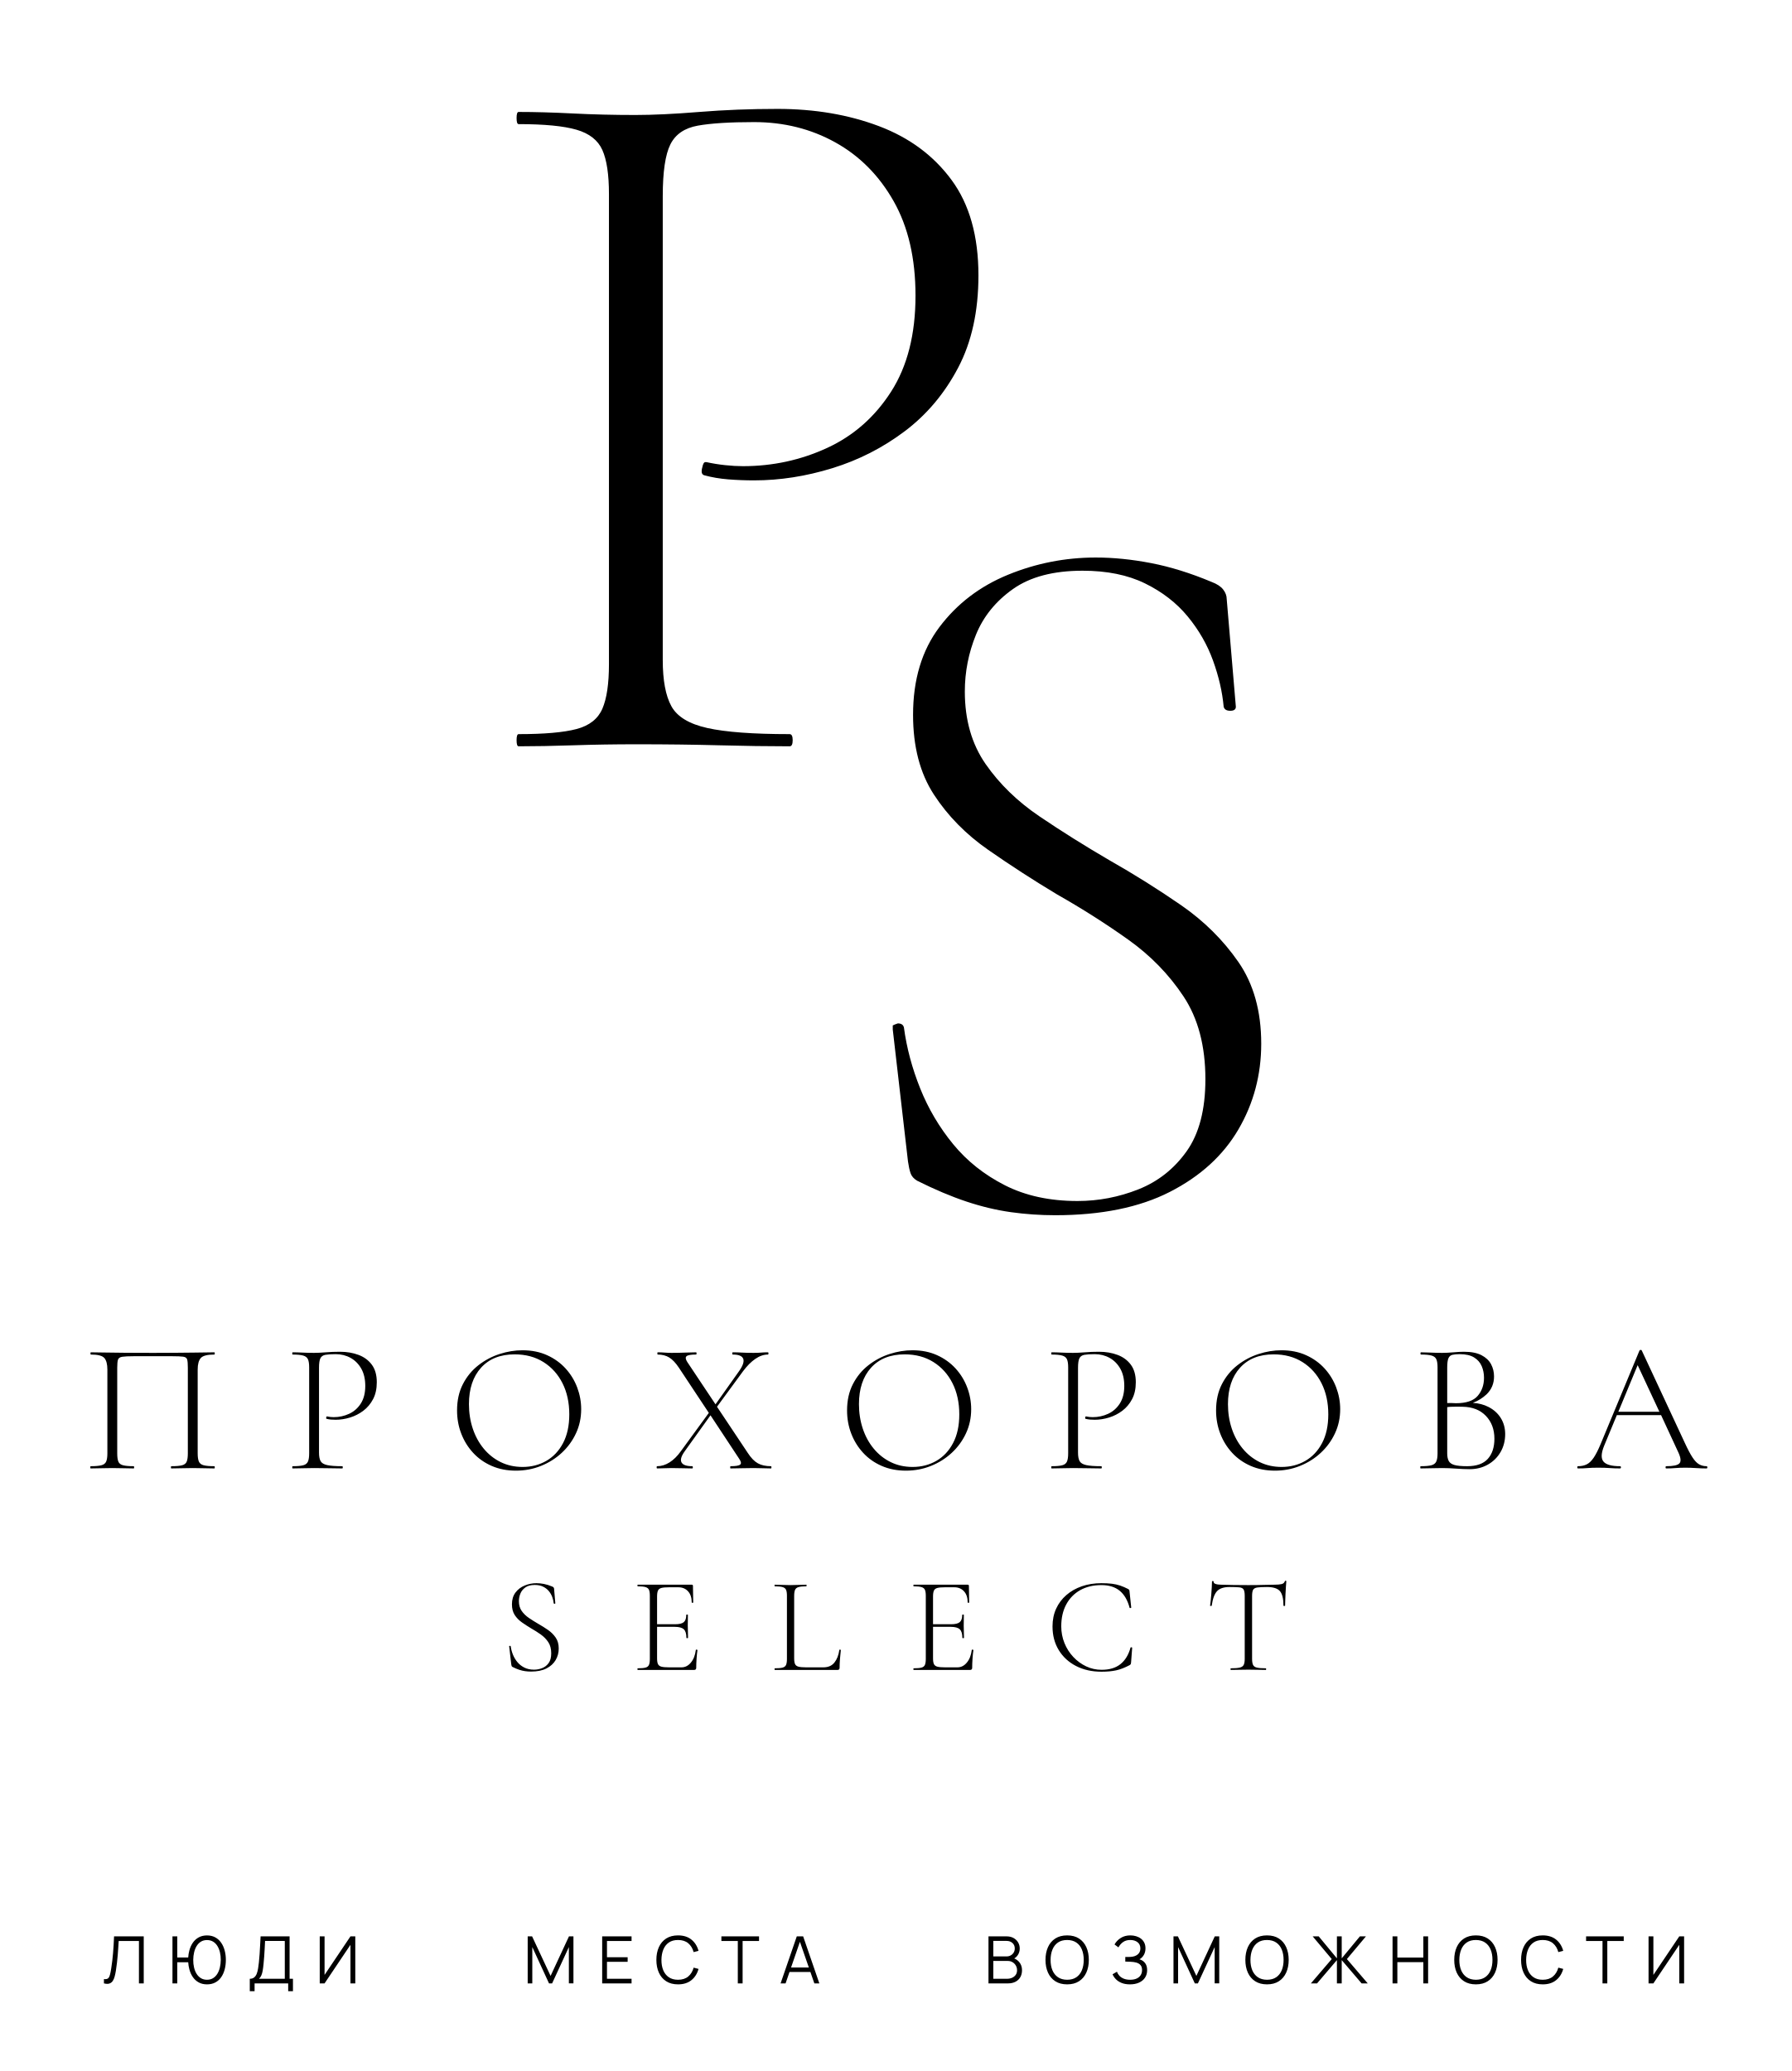
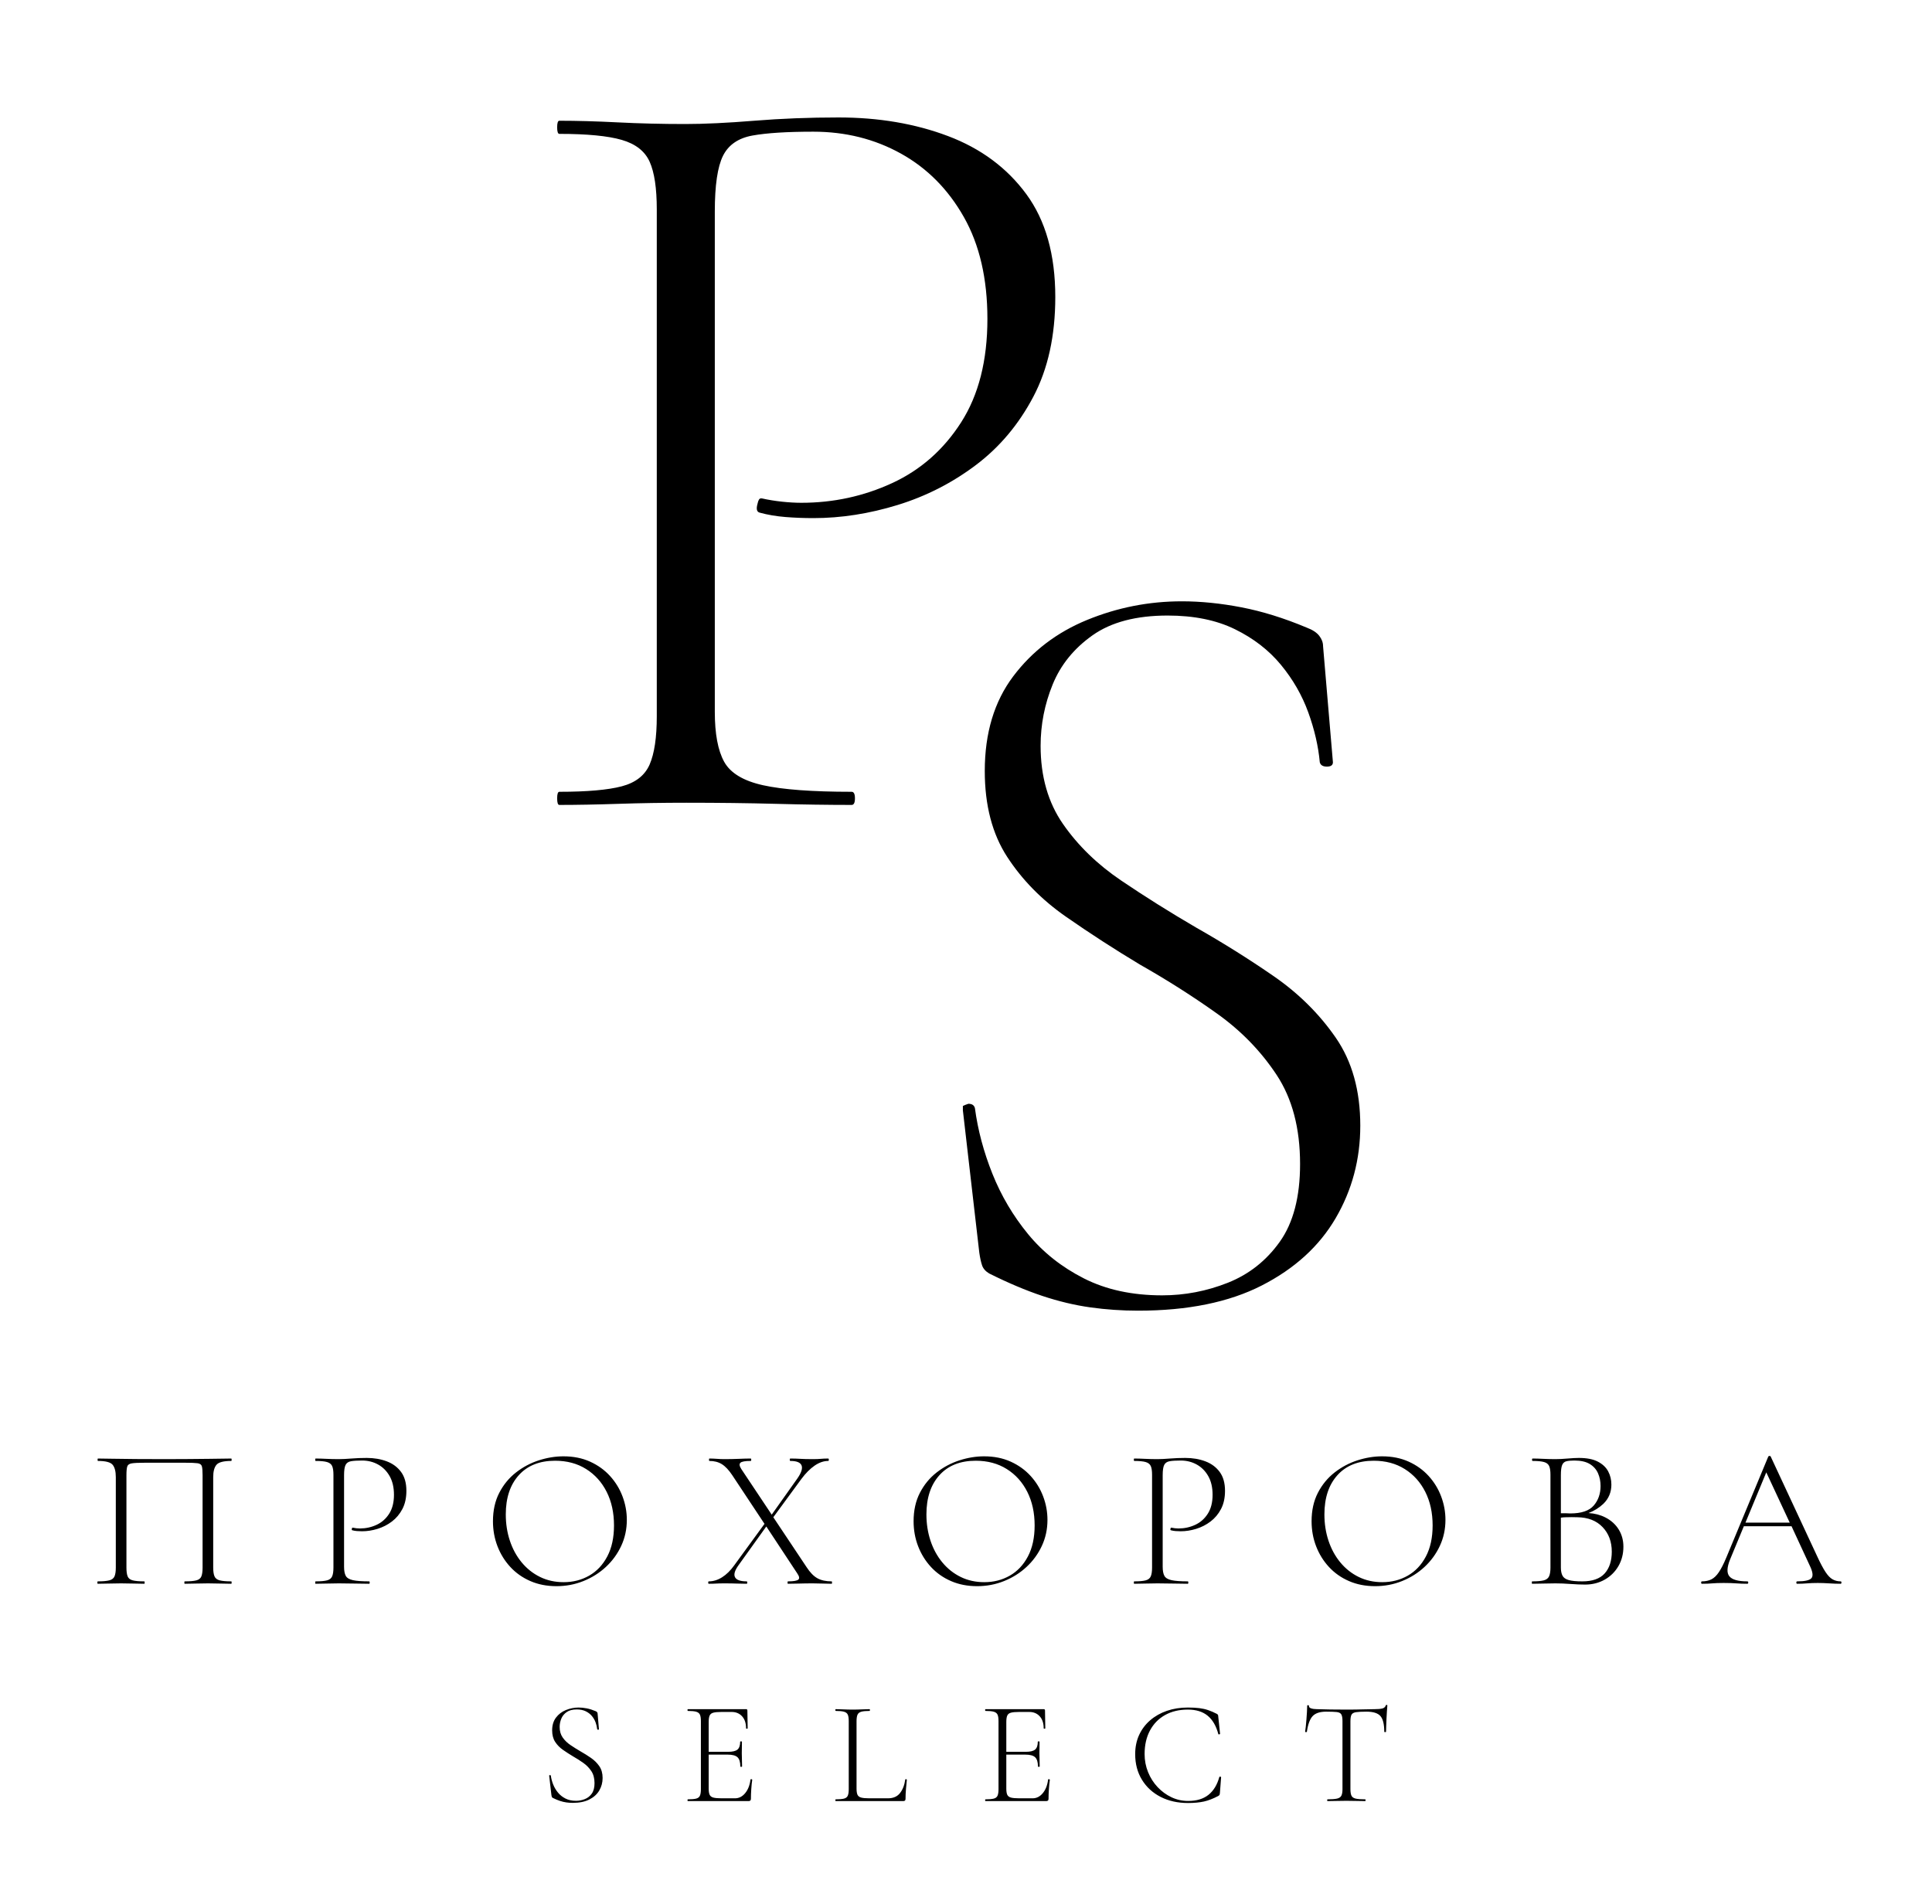
- <svg xmlns="http://www.w3.org/2000/svg" viewBox="0 0 480 555">
+ <svg xmlns="http://www.w3.org/2000/svg" viewBox="0 0 480 473">
  <g class="lg-br" transform="translate(127.0,200.0)">
    <path d="M50.592 -23.12Q50.592 -14.96 52.904 -10.744Q55.216 -6.528 62.56 -4.896Q69.904 -3.264 84.592 -3.264Q85.408 -3.264 85.408 -1.632Q85.408 0.0 84.592 0.0Q75.888 0.0 65.688 -0.272Q55.488 -0.544 43.52 -0.544Q34.816 -0.544 26.656 -0.272Q18.496 0.0 11.968 0.0Q11.424 0.0 11.424 -1.632Q11.424 -3.264 11.968 -3.264Q22.304 -3.264 27.472 -4.624Q32.64 -5.984 34.408 -10.064Q36.176 -14.144 36.176 -22.032V-147.968Q36.176 -155.856 34.408 -159.8Q32.64 -163.744 27.472 -165.24Q22.304 -166.736 11.968 -166.736Q11.424 -166.736 11.424 -168.368Q11.424 -170.0 11.968 -170.0Q18.496 -170.0 26.52 -169.592Q34.544 -169.184 43.248 -169.184Q50.32 -169.184 60.384 -170.0Q70.448 -170.816 81.328 -170.816Q96.288 -170.816 108.528 -166.192Q120.768 -161.568 127.976 -151.776Q135.184 -141.984 135.184 -126.208Q135.184 -111.792 129.744 -101.456Q124.304 -91.12 115.464 -84.456Q106.624 -77.792 96.016 -74.528Q85.408 -71.264 75.072 -71.264Q71.536 -71.264 68.136 -71.536Q64.736 -71.808 61.744 -72.624Q60.656 -72.896 61.2 -74.8Q61.472 -76.16 62.016 -76.16Q62.016 -76.16 62.288 -76.16Q64.736 -75.616 67.32 -75.344Q69.904 -75.072 72.08 -75.072Q84.048 -75.072 94.656 -79.968Q105.264 -84.864 111.792 -95.064Q118.32 -105.264 118.32 -120.768Q118.32 -135.728 112.472 -146.064Q106.624 -156.4 96.832 -161.84Q87.04 -167.28 75.072 -167.28Q65.28 -167.28 59.976 -166.328Q54.672 -165.376 52.632 -161.296Q50.592 -157.216 50.592 -147.424Z" />
  </g>
  <g class="lg-br" transform="translate(221.0,322.4)">
    <path d="M37.536 -137.088Q37.536 -125.664 43.112 -117.64Q48.688 -109.616 57.528 -103.632Q66.368 -97.648 76.16 -91.936Q86.224 -86.224 95.472 -79.832Q104.72 -73.44 110.84 -64.6Q116.96 -55.76 116.96 -42.704Q116.96 -30.192 110.84 -19.72Q104.72 -9.248 92.48 -2.992Q80.24 3.264 61.744 3.264Q55.76 3.264 49.912 2.448Q44.064 1.632 37.944 -0.408Q31.824 -2.448 24.752 -5.984Q23.392 -6.8 22.984 -8.024Q22.576 -9.248 22.304 -11.152L18.224 -46.512Q18.224 -47.056 18.224 -47.6Q18.768 -47.872 19.584 -48.144Q20.944 -48.144 21.216 -47.056Q22.304 -38.896 25.568 -30.736Q28.832 -22.576 34.408 -15.776Q39.984 -8.976 48.28 -4.76Q56.576 -0.544 67.728 -0.544Q76.16 -0.544 84.048 -3.672Q91.936 -6.8 96.968 -13.872Q102 -20.944 102 -33.184Q102 -46.512 96.152 -55.352Q90.304 -64.192 81.328 -70.584Q72.352 -76.976 62.288 -82.688Q52.768 -88.4 43.792 -94.656Q34.816 -100.912 29.24 -109.48Q23.664 -118.048 23.664 -130.832Q23.664 -144.976 30.736 -154.36Q37.808 -163.744 49.096 -168.368Q60.384 -172.992 72.624 -172.992Q79.696 -172.992 87.448 -171.496Q95.2 -170.0 103.632 -166.464Q105.808 -165.648 106.76 -164.424Q107.712 -163.2 107.712 -161.84L110.16 -133.008Q110.16 -131.92 108.664 -131.92Q107.168 -131.92 106.896 -133.008Q106.352 -138.992 104.04 -145.384Q101.728 -151.776 97.24 -157.216Q92.752 -162.656 85.816 -166.056Q78.88 -169.456 69.088 -169.456Q57.392 -169.456 50.456 -164.56Q43.52 -159.664 40.528 -152.32Q37.536 -144.976 37.536 -137.088Z" />
  </g>
  <line class="lg-brs" x1="171.1" y1="334.4" x2="323.9" y2="14.0" />
  <g class="lg-ink">
    <g transform="translate(22.50,393.52)">
      <path d="M34.951 -0.597Q35.051 -0.597 35.051 -0.299Q35.051 0.0 34.951 0.0Q33.756 0.0 32.263 -0.05Q30.769 -0.1 29.176 -0.1Q27.483 -0.1 26.039 -0.05Q24.595 0.0 23.4 0.0Q23.301 0.0 23.301 -0.299Q23.301 -0.597 23.4 -0.597Q25.342 -0.597 26.288 -0.846Q27.234 -1.095 27.533 -1.842Q27.832 -2.589 27.832 -4.033V-26.985Q27.832 -28.529 27.657 -29.176Q27.483 -29.823 26.587 -29.948Q25.691 -30.072 23.6 -30.072H13.393Q11.202 -30.072 10.256 -29.923Q9.31 -29.773 9.111 -29.126Q8.912 -28.479 8.912 -26.985V-4.033Q8.912 -2.589 9.211 -1.842Q9.51 -1.095 10.48 -0.846Q11.451 -0.597 13.343 -0.597Q13.443 -0.597 13.443 -0.299Q13.443 0.0 13.343 0.0Q12.148 0.0 10.729 -0.05Q9.31 -0.1 7.568 -0.1Q5.975 -0.1 4.481 -0.05Q2.987 0.0 1.792 0.0Q1.693 0.0 1.693 -0.299Q1.693 -0.597 1.792 -0.597Q3.684 -0.597 4.655 -0.846Q5.626 -1.095 5.95 -1.842Q6.273 -2.589 6.273 -4.033V-26.487Q6.273 -28.628 5.477 -29.574Q4.68 -30.52 1.842 -30.52Q1.743 -30.52 1.743 -30.819Q1.743 -31.118 1.842 -31.118Q2.689 -31.118 5.203 -31.068Q7.717 -31.018 11.252 -30.993Q14.787 -30.968 18.571 -30.968Q21.608 -30.968 24.396 -30.993Q27.184 -31.018 29.45 -31.043Q31.715 -31.068 33.184 -31.093Q34.653 -31.118 34.951 -31.118Q35.051 -31.118 35.051 -30.819Q35.051 -30.52 34.951 -30.52Q32.113 -30.52 31.292 -29.574Q30.47 -28.628 30.47 -26.487V-4.033Q30.47 -2.589 30.794 -1.842Q31.118 -1.095 32.089 -0.846Q33.059 -0.597 34.951 -0.597Z M62.982 -4.232Q62.982 -2.738 63.405 -1.967Q63.829 -1.195 65.173 -0.896Q66.517 -0.597 69.206 -0.597Q69.355 -0.597 69.355 -0.299Q69.355 0.0 69.206 0.0Q67.612 0.0 65.745 -0.05Q63.878 -0.1 61.688 -0.1Q60.094 -0.1 58.601 -0.05Q57.107 0.0 55.912 0.0Q55.813 0.0 55.813 -0.299Q55.813 -0.597 55.912 -0.597Q57.804 -0.597 58.75 -0.846Q59.696 -1.095 60.02 -1.842Q60.343 -2.589 60.343 -4.033V-27.085Q60.343 -28.529 60.02 -29.251Q59.696 -29.973 58.75 -30.246Q57.804 -30.52 55.912 -30.52Q55.813 -30.52 55.813 -30.819Q55.813 -31.118 55.912 -31.118Q57.107 -31.118 58.576 -31.043Q60.045 -30.968 61.638 -30.968Q62.932 -30.968 64.775 -31.118Q66.617 -31.267 68.608 -31.267Q71.347 -31.267 73.587 -30.421Q75.828 -29.574 77.147 -27.782Q78.466 -25.989 78.466 -23.102Q78.466 -20.463 77.471 -18.571Q76.475 -16.679 74.857 -15.459Q73.239 -14.239 71.297 -13.642Q69.355 -13.045 67.463 -13.045Q66.816 -13.045 66.193 -13.094Q65.571 -13.144 65.023 -13.293Q64.824 -13.343 64.924 -13.692Q64.974 -13.941 65.073 -13.941Q65.073 -13.941 65.123 -13.941Q65.571 -13.841 66.044 -13.791Q66.517 -13.742 66.915 -13.742Q69.106 -13.742 71.048 -14.638Q72.99 -15.534 74.185 -17.401Q75.379 -19.268 75.379 -22.106Q75.379 -24.844 74.309 -26.736Q73.239 -28.628 71.446 -29.624Q69.654 -30.62 67.463 -30.62Q65.671 -30.62 64.7 -30.446Q63.729 -30.271 63.356 -29.524Q62.982 -28.778 62.982 -26.985Z M115.758 0.597Q112.173 0.597 109.26 -0.672Q106.348 -1.942 104.282 -4.182Q102.215 -6.423 101.095 -9.335Q99.975 -12.248 99.975 -15.534Q99.975 -19.567 101.543 -22.604Q103.111 -25.641 105.7 -27.657Q108.289 -29.674 111.376 -30.67Q114.463 -31.665 117.5 -31.665Q121.185 -31.665 124.097 -30.346Q127.01 -29.027 129.051 -26.786Q131.092 -24.546 132.163 -21.708Q133.233 -18.87 133.233 -15.882Q133.233 -12.397 131.839 -9.41Q130.445 -6.423 128.031 -4.182Q125.616 -1.942 122.454 -0.672Q119.293 0.597 115.758 0.597ZM117.55 -0.398Q121.035 -0.398 123.873 -2.016Q126.711 -3.635 128.379 -6.796Q130.047 -9.958 130.047 -14.488Q130.047 -19.218 128.23 -22.828Q126.412 -26.438 123.126 -28.504Q119.84 -30.57 115.409 -30.57Q109.634 -30.57 106.398 -26.985Q103.161 -23.4 103.161 -17.227Q103.161 -13.742 104.182 -10.68Q105.203 -7.618 107.119 -5.302Q109.036 -2.987 111.675 -1.693Q114.314 -0.398 117.55 -0.398Z M173.263 0.0Q173.164 0.0 173.164 -0.299Q173.164 -0.597 173.263 -0.597Q175.304 -0.597 175.827 -1.021Q176.35 -1.444 175.603 -2.539L167.886 -14.239L160.965 -4.581Q159.571 -2.639 160.119 -1.618Q160.667 -0.597 163.007 -0.597Q163.156 -0.597 163.156 -0.299Q163.156 0.0 163.007 0.0Q161.712 0.0 160.542 -0.05Q159.372 -0.1 157.43 -0.1Q156.186 -0.1 155.439 -0.05Q154.692 0.0 153.597 0.0Q153.447 0.0 153.447 -0.299Q153.447 -0.597 153.597 -0.597Q155.29 -0.597 156.908 -1.618Q158.526 -2.639 159.92 -4.581L167.438 -14.887L159.422 -26.985Q158.128 -28.927 156.833 -29.724Q155.539 -30.52 153.746 -30.52Q153.647 -30.52 153.647 -30.819Q153.647 -31.118 153.746 -31.118Q154.642 -31.118 155.613 -31.043Q156.584 -30.968 157.43 -30.968Q159.422 -30.968 161.09 -31.043Q162.758 -31.118 164.003 -31.118Q164.152 -31.118 164.152 -30.819Q164.152 -30.52 164.003 -30.52Q161.961 -30.52 161.463 -30.072Q160.965 -29.624 161.662 -28.529L169.23 -17.177L175.553 -26.089Q177.097 -28.28 176.649 -29.4Q176.201 -30.52 173.861 -30.52Q173.711 -30.52 173.711 -30.819Q173.711 -31.118 173.861 -31.118Q175.155 -31.118 176.35 -31.043Q177.545 -30.968 179.437 -30.968Q180.682 -30.968 181.428 -31.043Q182.175 -31.118 183.271 -31.118Q183.42 -31.118 183.42 -30.819Q183.42 -30.52 183.271 -30.52Q181.578 -30.52 179.885 -29.35Q178.192 -28.18 176.599 -26.039L169.629 -16.53L177.893 -4.132Q179.188 -2.141 180.582 -1.369Q181.976 -0.597 184.117 -0.597Q184.217 -0.597 184.217 -0.299Q184.217 0.0 184.117 0.0Q183.121 0.0 181.926 -0.05Q180.731 -0.1 179.437 -0.1Q177.495 -0.1 176.026 -0.05Q174.558 0.0 173.263 0.0Z M220.263 0.597Q216.678 0.597 213.766 -0.672Q210.853 -1.942 208.787 -4.182Q206.721 -6.423 205.601 -9.335Q204.48 -12.248 204.48 -15.534Q204.48 -19.567 206.049 -22.604Q207.617 -25.641 210.206 -27.657Q212.795 -29.674 215.882 -30.67Q218.969 -31.665 222.006 -31.665Q225.69 -31.665 228.603 -30.346Q231.515 -29.027 233.557 -26.786Q235.598 -24.546 236.668 -21.708Q237.739 -18.87 237.739 -15.882Q237.739 -12.397 236.345 -9.41Q234.951 -6.423 232.536 -4.182Q230.121 -1.942 226.96 -0.672Q223.798 0.597 220.263 0.597ZM222.056 -0.398Q225.541 -0.398 228.379 -2.016Q231.217 -3.635 232.885 -6.796Q234.552 -9.958 234.552 -14.488Q234.552 -19.218 232.735 -22.828Q230.918 -26.438 227.632 -28.504Q224.346 -30.57 219.915 -30.57Q214.139 -30.57 210.903 -26.985Q207.667 -23.4 207.667 -17.227Q207.667 -13.742 208.687 -10.68Q209.708 -7.618 211.625 -5.302Q213.542 -2.987 216.181 -1.693Q218.819 -0.398 222.056 -0.398Z M266.367 -4.232Q266.367 -2.738 266.79 -1.967Q267.214 -1.195 268.558 -0.896Q269.902 -0.597 272.591 -0.597Q272.74 -0.597 272.74 -0.299Q272.74 0.0 272.591 0.0Q270.997 0.0 269.13 -0.05Q267.263 -0.1 265.073 -0.1Q263.479 -0.1 261.986 -0.05Q260.492 0.0 259.297 0.0Q259.198 0.0 259.198 -0.299Q259.198 -0.597 259.297 -0.597Q261.189 -0.597 262.135 -0.846Q263.081 -1.095 263.405 -1.842Q263.728 -2.589 263.728 -4.033V-27.085Q263.728 -28.529 263.405 -29.251Q263.081 -29.973 262.135 -30.246Q261.189 -30.52 259.297 -30.52Q259.198 -30.52 259.198 -30.819Q259.198 -31.118 259.297 -31.118Q260.492 -31.118 261.961 -31.043Q263.43 -30.968 265.023 -30.968Q266.317 -30.968 268.16 -31.118Q270.002 -31.267 271.993 -31.267Q274.732 -31.267 276.972 -30.421Q279.213 -29.574 280.532 -27.782Q281.851 -25.989 281.851 -23.102Q281.851 -20.463 280.856 -18.571Q279.86 -16.679 278.242 -15.459Q276.624 -14.239 274.682 -13.642Q272.74 -13.045 270.848 -13.045Q270.201 -13.045 269.579 -13.094Q268.956 -13.144 268.408 -13.293Q268.209 -13.343 268.309 -13.692Q268.359 -13.941 268.458 -13.941Q268.458 -13.941 268.508 -13.941Q268.956 -13.841 269.429 -13.791Q269.902 -13.742 270.3 -13.742Q272.491 -13.742 274.433 -14.638Q276.375 -15.534 277.57 -17.401Q278.764 -19.268 278.764 -22.106Q278.764 -24.844 277.694 -26.736Q276.624 -28.628 274.831 -29.624Q273.039 -30.62 270.848 -30.62Q269.056 -30.62 268.085 -30.446Q267.114 -30.271 266.741 -29.524Q266.367 -28.778 266.367 -26.985Z M319.143 0.597Q315.558 0.597 312.645 -0.672Q309.733 -1.942 307.667 -4.182Q305.6 -6.423 304.48 -9.335Q303.36 -12.248 303.36 -15.534Q303.36 -19.567 304.928 -22.604Q306.497 -25.641 309.085 -27.657Q311.674 -29.674 314.761 -30.67Q317.848 -31.665 320.885 -31.665Q324.57 -31.665 327.482 -30.346Q330.395 -29.027 332.436 -26.786Q334.478 -24.546 335.548 -21.708Q336.618 -18.87 336.618 -15.882Q336.618 -12.397 335.224 -9.41Q333.83 -6.423 331.416 -4.182Q329.001 -1.942 325.839 -0.672Q322.678 0.597 319.143 0.597ZM320.935 -0.398Q324.42 -0.398 327.258 -2.016Q330.096 -3.635 331.764 -6.796Q333.432 -9.958 333.432 -14.488Q333.432 -19.218 331.615 -22.828Q329.797 -26.438 326.511 -28.504Q323.225 -30.57 318.794 -30.57Q313.019 -30.57 309.783 -26.985Q306.546 -23.4 306.546 -17.227Q306.546 -13.742 307.567 -10.68Q308.588 -7.618 310.504 -5.302Q312.421 -2.987 315.06 -1.693Q317.699 -0.398 320.935 -0.398Z M372.167 -17.575Q374.507 -17.426 376.349 -16.48Q378.49 -15.385 379.66 -13.493Q380.83 -11.601 380.83 -9.211Q380.83 -6.522 379.586 -4.381Q378.341 -2.24 376.175 -1.021Q374.009 0.199 371.321 0.199Q369.678 0.199 367.686 0.05Q365.695 -0.1 363.952 -0.1Q362.359 -0.1 360.865 -0.05Q359.372 0.0 358.177 0.0Q358.077 0.0 358.077 -0.299Q358.077 -0.597 358.177 -0.597Q360.069 -0.597 361.04 -0.846Q362.01 -1.095 362.359 -1.842Q362.707 -2.589 362.707 -4.033V-27.085Q362.707 -28.529 362.384 -29.251Q362.06 -29.973 361.114 -30.246Q360.168 -30.52 358.276 -30.52Q358.127 -30.52 358.127 -30.819Q358.127 -31.118 358.276 -31.118Q359.421 -31.118 360.89 -31.043Q362.359 -30.968 363.952 -30.968Q365.247 -30.968 366.964 -31.118Q368.682 -31.267 369.777 -31.267Q372.715 -31.267 374.482 -30.346Q376.25 -29.425 377.046 -27.931Q377.843 -26.438 377.843 -24.645Q377.843 -21.807 375.852 -19.866Q374.258 -18.372 372.167 -17.575ZM370.624 -0.597Q374.408 -0.597 376.175 -2.564Q377.943 -4.531 377.943 -7.966Q377.943 -11.7 375.652 -14.09Q373.362 -16.48 369.379 -16.53Q367.985 -16.579 366.641 -16.53Q365.993 -16.53 365.296 -16.43V-4.033Q365.296 -2.788 365.695 -2.016Q366.093 -1.245 367.238 -0.921Q368.383 -0.597 370.624 -0.597ZM368.632 -30.62Q367.437 -30.62 366.691 -30.446Q365.944 -30.271 365.62 -29.524Q365.296 -28.778 365.296 -26.985V-17.525Q365.944 -17.525 366.442 -17.525Q367.487 -17.476 367.636 -17.476Q371.769 -17.476 373.462 -19.442Q375.155 -21.409 375.155 -24.297Q375.155 -25.989 374.532 -27.433Q373.91 -28.877 372.491 -29.748Q371.072 -30.62 368.632 -30.62Z M434.801 -0.597Q435.0 -0.597 435.0 -0.299Q435.0 0.0 434.801 0.0Q433.407 0.0 431.938 -0.1Q430.469 -0.199 429.125 -0.199Q427.582 -0.199 426.461 -0.1Q425.341 0.0 423.997 0.0Q423.798 0.0 423.798 -0.299Q423.798 -0.597 423.997 -0.597Q426.785 -0.597 427.507 -1.344Q428.229 -2.091 427.283 -4.182L422.603 -14.289H410.753L407.368 -6.124Q406.123 -3.087 407.168 -1.842Q408.214 -0.597 411.6 -0.597Q411.848 -0.597 411.848 -0.299Q411.848 0.0 411.6 0.0Q410.106 0.0 408.861 -0.1Q407.616 -0.199 405.725 -0.199Q403.982 -0.199 402.911 -0.1Q401.841 0.0 400.347 0.0Q400.148 0.0 400.148 -0.299Q400.148 -0.597 400.347 -0.597Q401.692 -0.597 402.687 -1.095Q403.683 -1.593 404.554 -2.888Q405.426 -4.182 406.422 -6.572L416.827 -31.616Q416.927 -31.765 417.151 -31.765Q417.375 -31.765 417.425 -31.616L428.976 -6.821Q430.121 -4.332 431.017 -2.962Q431.913 -1.593 432.809 -1.095Q433.706 -0.597 434.801 -0.597ZM422.155 -15.185 416.329 -27.682 411.151 -15.185Z" />
    </g>
  </g>
  <g class="lg-br">
    <g transform="translate(134.00,447.52)">
      <path d="M5.044 -18.422Q5.044 -16.887 5.793 -15.809Q6.543 -14.73 7.731 -13.926Q8.919 -13.122 10.234 -12.354Q11.587 -11.587 12.83 -10.728Q14.072 -9.869 14.895 -8.681Q15.717 -7.493 15.717 -5.739Q15.717 -4.057 14.895 -2.65Q14.072 -1.243 12.428 -0.402Q10.783 0.439 8.297 0.439Q7.493 0.439 6.707 0.329Q5.921 0.219 5.099 -0.055Q4.277 -0.329 3.326 -0.804Q3.143 -0.914 3.089 -1.078Q3.034 -1.243 2.997 -1.499L2.449 -6.25Q2.449 -6.323 2.449 -6.397Q2.522 -6.433 2.632 -6.47Q2.814 -6.47 2.851 -6.323Q2.997 -5.227 3.436 -4.13Q3.874 -3.034 4.624 -2.12Q5.373 -1.206 6.488 -0.64Q7.603 -0.073 9.101 -0.073Q10.234 -0.073 11.294 -0.493Q12.354 -0.914 13.031 -1.864Q13.707 -2.814 13.707 -4.459Q13.707 -6.25 12.921 -7.438Q12.135 -8.626 10.929 -9.485Q9.723 -10.344 8.37 -11.112Q7.091 -11.879 5.885 -12.72Q4.679 -13.561 3.929 -14.712Q3.18 -15.863 3.18 -17.581Q3.18 -19.482 4.13 -20.743Q5.081 -22.004 6.598 -22.626Q8.114 -23.247 9.759 -23.247Q10.71 -23.247 11.751 -23.046Q12.793 -22.845 13.926 -22.37Q14.219 -22.26 14.347 -22.096Q14.474 -21.931 14.474 -21.748L14.803 -17.874Q14.803 -17.728 14.602 -17.728Q14.401 -17.728 14.365 -17.874Q14.292 -18.678 13.981 -19.537Q13.67 -20.396 13.067 -21.127Q12.464 -21.858 11.532 -22.315Q10.6 -22.772 9.284 -22.772Q7.712 -22.772 6.78 -22.114Q5.848 -21.456 5.446 -20.469Q5.044 -19.482 5.044 -18.422Z M51.977 0.0H36.881Q36.808 0.0 36.808 -0.219Q36.808 -0.439 36.881 -0.439Q38.27 -0.439 38.964 -0.621Q39.659 -0.804 39.896 -1.352Q40.134 -1.901 40.134 -2.961V-19.884Q40.134 -20.944 39.896 -21.474Q39.659 -22.004 38.964 -22.205Q38.27 -22.406 36.881 -22.406Q36.808 -22.406 36.808 -22.626Q36.808 -22.845 36.881 -22.845H51.355Q51.684 -22.845 51.684 -22.516L51.757 -18.093Q51.757 -17.983 51.556 -17.983Q51.355 -17.983 51.355 -18.093Q51.355 -19.994 50.368 -21.072Q49.381 -22.15 47.773 -22.15H45.251Q43.899 -22.15 43.222 -21.968Q42.546 -21.785 42.309 -21.255Q42.071 -20.725 42.071 -19.665V-12.245H46.896Q48.577 -12.245 49.235 -12.811Q49.893 -13.378 49.893 -14.767Q49.893 -14.84 50.112 -14.84Q50.332 -14.84 50.332 -14.767Q50.332 -13.707 50.313 -13.122Q50.295 -12.537 50.295 -11.879Q50.295 -11.075 50.332 -10.289Q50.368 -9.503 50.368 -8.59Q50.368 -8.517 50.149 -8.517Q49.93 -8.517 49.93 -8.59Q49.93 -10.234 49.235 -10.892Q48.541 -11.55 46.786 -11.55H42.071V-3.107Q42.071 -2.083 42.309 -1.572Q42.546 -1.06 43.222 -0.877Q43.899 -0.694 45.251 -0.694H48.614Q50.076 -0.694 51.136 -1.974Q52.196 -3.253 52.452 -5.337Q52.452 -5.373 52.452 -5.373Q52.488 -5.446 52.671 -5.446Q52.89 -5.41 52.89 -5.3Q52.744 -4.35 52.653 -3.016Q52.561 -1.681 52.561 -0.548Q52.561 0.0 51.977 0.0Z M78.806 -19.848V-3.107Q78.806 -2.083 79.043 -1.572Q79.281 -1.06 79.957 -0.877Q80.633 -0.694 81.949 -0.694H86.628Q88.565 -0.694 89.588 -1.974Q90.612 -3.253 90.904 -5.337Q90.904 -5.373 90.904 -5.373Q90.941 -5.446 91.123 -5.446Q91.306 -5.41 91.306 -5.3Q91.197 -4.35 91.087 -3.016Q90.977 -1.681 90.977 -0.548Q90.977 0.0 90.429 0.0H73.615Q73.542 0.0 73.542 -0.219Q73.542 -0.439 73.615 -0.439Q75.004 -0.439 75.699 -0.621Q76.393 -0.804 76.631 -1.352Q76.868 -1.901 76.868 -2.961V-19.884Q76.868 -20.944 76.631 -21.474Q76.393 -22.004 75.699 -22.205Q75.004 -22.406 73.615 -22.406Q73.542 -22.406 73.542 -22.626Q73.542 -22.845 73.615 -22.845Q74.492 -22.845 75.571 -22.79Q76.649 -22.735 77.819 -22.735Q79.061 -22.735 80.14 -22.79Q81.218 -22.845 82.059 -22.845Q82.132 -22.845 82.132 -22.626Q82.132 -22.406 82.059 -22.406Q80.67 -22.406 79.975 -22.205Q79.281 -22.004 79.043 -21.456Q78.806 -20.908 78.806 -19.848Z M125.921 0.0H110.825Q110.752 0.0 110.752 -0.219Q110.752 -0.439 110.825 -0.439Q112.214 -0.439 112.908 -0.621Q113.603 -0.804 113.84 -1.352Q114.078 -1.901 114.078 -2.961V-19.884Q114.078 -20.944 113.84 -21.474Q113.603 -22.004 112.908 -22.205Q112.214 -22.406 110.825 -22.406Q110.752 -22.406 110.752 -22.626Q110.752 -22.845 110.825 -22.845H125.299Q125.628 -22.845 125.628 -22.516L125.701 -18.093Q125.701 -17.983 125.5 -17.983Q125.299 -17.983 125.299 -18.093Q125.299 -19.994 124.312 -21.072Q123.326 -22.15 121.717 -22.15H119.195Q117.843 -22.15 117.167 -21.968Q116.49 -21.785 116.253 -21.255Q116.015 -20.725 116.015 -19.665V-12.245H120.84Q122.521 -12.245 123.179 -12.811Q123.837 -13.378 123.837 -14.767Q123.837 -14.84 124.057 -14.84Q124.276 -14.84 124.276 -14.767Q124.276 -13.707 124.258 -13.122Q124.239 -12.537 124.239 -11.879Q124.239 -11.075 124.276 -10.289Q124.312 -9.503 124.312 -8.59Q124.312 -8.517 124.093 -8.517Q123.874 -8.517 123.874 -8.59Q123.874 -10.234 123.179 -10.892Q122.485 -11.55 120.73 -11.55H116.015V-3.107Q116.015 -2.083 116.253 -1.572Q116.49 -1.06 117.167 -0.877Q117.843 -0.694 119.195 -0.694H122.558Q124.02 -0.694 125.08 -1.974Q126.14 -3.253 126.396 -5.337Q126.396 -5.373 126.396 -5.373Q126.432 -5.446 126.615 -5.446Q126.834 -5.41 126.834 -5.3Q126.688 -4.35 126.597 -3.016Q126.506 -1.681 126.506 -0.548Q126.506 0.0 125.921 0.0Z M161.12 -23.247Q162.765 -23.247 163.953 -23.101Q165.141 -22.954 166.164 -22.607Q167.188 -22.26 168.321 -21.675Q168.54 -21.529 168.595 -21.438Q168.65 -21.346 168.686 -20.871L169.125 -16.704Q169.125 -16.631 168.942 -16.594Q168.796 -16.558 168.723 -16.594Q168.686 -16.631 168.686 -16.668Q167.882 -19.701 166.036 -21.218Q164.19 -22.735 161.12 -22.735Q157.867 -22.735 155.454 -21.383Q153.042 -20.03 151.708 -17.545Q150.374 -15.059 150.374 -11.697Q150.374 -9.321 151.233 -7.201Q152.092 -5.081 153.609 -3.472Q155.126 -1.864 157.063 -0.95Q159 -0.037 161.193 -0.037Q164.337 -0.037 166.237 -1.553Q168.138 -3.07 168.942 -5.994Q168.979 -6.104 169.18 -6.068Q169.381 -6.031 169.381 -5.958L169.088 -2.083Q169.052 -1.645 168.979 -1.535Q168.906 -1.426 168.686 -1.279Q166.749 -0.256 165.086 0.11Q163.423 0.475 161.157 0.475Q157.319 0.475 154.358 -1.042Q151.397 -2.559 149.716 -5.3Q148.034 -8.041 148.034 -11.66Q148.034 -14.292 149.003 -16.412Q149.972 -18.532 151.744 -20.067Q153.517 -21.602 155.893 -22.424Q158.269 -23.247 161.12 -23.247Z M195.479 -22.223Q193.176 -22.223 192.134 -21.127Q191.092 -20.03 190.69 -17.216Q190.69 -17.143 190.471 -17.143Q190.252 -17.143 190.252 -17.216Q190.325 -17.654 190.416 -18.495Q190.508 -19.336 190.581 -20.304Q190.654 -21.273 190.709 -22.169Q190.763 -23.064 190.763 -23.649Q190.763 -23.832 190.983 -23.832Q191.202 -23.832 191.202 -23.649Q191.202 -23.283 191.549 -23.119Q191.897 -22.954 192.353 -22.9Q192.81 -22.845 193.139 -22.845Q196.283 -22.735 200.486 -22.735Q203.081 -22.735 204.598 -22.79Q206.115 -22.845 207.541 -22.845Q208.747 -22.845 209.423 -23.009Q210.099 -23.174 210.282 -23.759Q210.319 -23.905 210.501 -23.905Q210.684 -23.905 210.684 -23.759Q210.648 -23.21 210.574 -22.297Q210.501 -21.383 210.465 -20.378Q210.428 -19.372 210.392 -18.513Q210.355 -17.654 210.355 -17.216Q210.355 -17.143 210.136 -17.143Q209.917 -17.143 209.917 -17.216Q209.917 -20.03 208.966 -21.127Q208.016 -22.223 205.494 -22.223Q203.776 -22.223 202.917 -22.096Q202.058 -21.968 201.784 -21.474Q201.51 -20.981 201.51 -19.811V-2.961Q201.51 -1.901 201.766 -1.352Q202.021 -0.804 202.807 -0.621Q203.593 -0.439 205.201 -0.439Q205.274 -0.439 205.274 -0.219Q205.274 0.0 205.201 0.0Q204.251 0.0 203.063 -0.037Q201.875 -0.073 200.486 -0.073Q199.17 -0.073 197.982 -0.037Q196.794 0.0 195.808 0.0Q195.734 0.0 195.734 -0.219Q195.734 -0.439 195.808 -0.439Q197.379 -0.439 198.183 -0.621Q198.988 -0.804 199.262 -1.352Q199.536 -1.901 199.536 -2.961V-19.884Q199.536 -21.054 199.243 -21.547Q198.951 -22.041 198.074 -22.132Q197.197 -22.223 195.479 -22.223Z" />
    </g>
  </g>
-   <line class="lg-brs" x1="204" y1="487.518" x2="276" y2="487.518" />
-   <g class="lg-br">
-     <g transform="translate(27.50,531.52)">
-       <path d="M0.35 0.0V-1.146Q0.831 -1.102 1.146 -1.186Q1.461 -1.269 1.658 -1.566Q1.855 -1.864 2.004 -2.454Q2.152 -3.045 2.301 -3.999Q2.467 -5.031 2.585 -6.055Q2.704 -7.078 2.795 -8.133Q2.887 -9.187 2.949 -10.298Q3.01 -11.409 3.062 -12.599H11.016V0.0H9.729V-11.366H4.305Q4.244 -10.464 4.187 -9.519Q4.13 -8.575 4.047 -7.586Q3.964 -6.597 3.845 -5.552Q3.727 -4.506 3.552 -3.395Q3.412 -2.555 3.224 -1.837Q3.036 -1.12 2.699 -0.63Q2.362 -0.14 1.798 0.044Q1.234 0.227 0.35 0.0Z M18.715 0.0V-12.599H20.001V-6.938H22.933Q22.994 -7.927 23.239 -8.828Q23.554 -10.009 24.184 -10.915Q24.814 -11.821 25.763 -12.337Q26.712 -12.853 27.964 -12.853Q29.223 -12.853 30.173 -12.337Q31.122 -11.821 31.752 -10.915Q32.382 -10.009 32.701 -8.828Q33.021 -7.647 33.021 -6.3Q33.021 -4.917 32.701 -3.723Q32.382 -2.529 31.752 -1.632Q31.122 -0.735 30.173 -0.236Q29.223 0.262 27.964 0.262Q26.712 0.262 25.763 -0.254Q24.814 -0.77 24.184 -1.676Q23.554 -2.581 23.239 -3.771Q22.994 -4.672 22.933 -5.661H20.001V0.0ZM27.964 -0.971Q28.891 -0.971 29.578 -1.391Q30.265 -1.811 30.724 -2.546Q31.183 -3.281 31.415 -4.248Q31.647 -5.215 31.656 -6.3Q31.665 -7.385 31.433 -8.347Q31.201 -9.31 30.741 -10.044Q30.282 -10.779 29.587 -11.195Q28.891 -11.611 27.964 -11.611Q27.045 -11.611 26.358 -11.195Q25.671 -10.779 25.212 -10.044Q24.752 -9.31 24.521 -8.347Q24.289 -7.385 24.28 -6.3Q24.271 -5.215 24.499 -4.248Q24.726 -3.281 25.19 -2.546Q25.654 -1.811 26.349 -1.391Q27.045 -0.971 27.964 -0.971Z M39.434 2.1V-1.234Q40.169 -1.234 40.615 -1.606Q41.062 -1.977 41.298 -2.599Q41.534 -3.22 41.657 -3.994Q41.779 -4.768 41.867 -5.565Q41.989 -6.728 42.063 -7.813Q42.138 -8.898 42.195 -10.062Q42.252 -11.226 42.33 -12.608L50.1 -12.599V-1.234H51.001V2.1H49.724V0.0H40.72V2.1ZM41.893 -1.234H48.814V-11.366L43.529 -11.374Q43.476 -10.307 43.424 -9.31Q43.371 -8.312 43.301 -7.297Q43.231 -6.282 43.118 -5.18Q43.021 -4.174 42.89 -3.421Q42.759 -2.669 42.527 -2.135Q42.295 -1.601 41.893 -1.234Z M67.704 0.0H66.409V-10.333L59.471 0.0H58.176V-12.599H59.471V-2.275L66.409 -12.599H67.704Z M113.901 0.0V-12.599H115.083L120.035 -2.004L124.961 -12.599H126.16V-0.009H124.935V-9.729L120.446 0.0H119.615L115.135 -9.729V0.0Z M133.859 0.0V-12.599H141.734V-11.366H135.145V-7.008H140.684V-5.775H135.145V-1.234H141.734V0.0Z M154.184 0.262Q152.303 0.262 151.008 -0.573Q149.713 -1.409 149.048 -2.887Q148.383 -4.366 148.383 -6.3Q148.383 -8.233 149.048 -9.712Q149.713 -11.191 151.008 -12.026Q152.303 -12.862 154.184 -12.862Q156.38 -12.862 157.772 -11.738Q159.163 -10.613 159.679 -8.723L158.367 -8.382Q157.964 -9.878 156.923 -10.753Q155.882 -11.628 154.184 -11.628Q152.706 -11.628 151.726 -10.954Q150.746 -10.281 150.251 -9.078Q149.757 -7.875 149.74 -6.3Q149.731 -4.725 150.225 -3.526Q150.72 -2.327 151.713 -1.649Q152.706 -0.971 154.184 -0.971Q155.882 -0.971 156.923 -1.851Q157.964 -2.73 158.367 -4.217L159.679 -3.876Q159.163 -1.986 157.772 -0.862Q156.38 0.262 154.184 0.262Z M170.205 0.0V-11.366H165.804V-12.599H175.892V-11.366H171.491V0.0Z M181.667 0.0 186.006 -12.599H187.713L192.052 0.0H190.714L189.655 -3.054H184.055L183.005 0.0ZM189.235 -4.261 186.846 -11.147 184.475 -4.261Z M237.375 0.0V-12.599H242.24Q243.298 -12.599 244.086 -12.162Q244.873 -11.724 245.311 -10.985Q245.748 -10.246 245.748 -9.353Q245.748 -8.338 245.206 -7.551Q244.83 -7 244.278 -6.685Q245.127 -6.326 245.661 -5.652Q246.361 -4.777 246.361 -3.535Q246.361 -2.441 245.897 -1.649Q245.433 -0.857 244.593 -0.429Q243.753 0.0 242.642 0.0ZM238.67 -1.234H242.327Q243.097 -1.234 243.71 -1.509Q244.322 -1.785 244.676 -2.292Q245.031 -2.8 245.031 -3.517Q245.031 -4.217 244.707 -4.777Q244.383 -5.337 243.828 -5.674Q243.272 -6.011 242.563 -6.011H238.67ZM238.67 -7.227H242.231Q242.835 -7.227 243.333 -7.503Q243.832 -7.778 244.125 -8.26Q244.418 -8.741 244.418 -9.371Q244.418 -10.263 243.801 -10.823Q243.185 -11.383 242.231 -11.383H238.67Z M258.453 0.262Q256.571 0.262 255.276 -0.573Q253.982 -1.409 253.317 -2.887Q252.652 -4.366 252.652 -6.3Q252.652 -8.233 253.317 -9.712Q253.982 -11.191 255.276 -12.026Q256.571 -12.862 258.453 -12.862Q260.342 -12.862 261.633 -12.026Q262.924 -11.191 263.593 -9.712Q264.262 -8.233 264.262 -6.3Q264.262 -4.366 263.593 -2.887Q262.924 -1.409 261.633 -0.573Q260.342 0.262 258.453 0.262ZM258.453 -0.971Q259.931 -0.971 260.92 -1.645Q261.909 -2.319 262.403 -3.522Q262.897 -4.725 262.897 -6.3Q262.897 -7.875 262.403 -9.073Q261.909 -10.272 260.92 -10.946Q259.931 -11.619 258.453 -11.628Q256.974 -11.628 255.994 -10.954Q255.014 -10.281 254.52 -9.078Q254.025 -7.875 254.017 -6.3Q254.008 -4.725 254.502 -3.53Q254.997 -2.336 255.985 -1.658Q256.974 -0.98 258.453 -0.971Z M275.295 0.262Q274.009 0.262 273.069 -0.114Q272.128 -0.49 271.524 -1.107Q270.921 -1.724 270.623 -2.441L271.796 -3.124Q272.006 -2.529 272.461 -2.039Q272.916 -1.549 273.633 -1.26Q274.35 -0.971 275.339 -0.971Q276.363 -0.971 277.076 -1.295Q277.789 -1.619 278.157 -2.205Q278.524 -2.791 278.524 -3.57Q278.524 -4.427 278.113 -4.9Q277.702 -5.372 277.01 -5.569Q276.319 -5.766 275.47 -5.792Q274.832 -5.818 274.56 -5.827Q274.289 -5.836 274.202 -5.836H274.035V-7.078H274.359Q274.622 -7.078 274.919 -7.083Q275.217 -7.087 275.392 -7.096Q276.643 -7.157 277.36 -7.752Q278.078 -8.347 278.078 -9.362Q278.078 -10.438 277.321 -11.033Q276.564 -11.628 275.365 -11.628Q274.237 -11.628 273.462 -11.09Q272.688 -10.552 272.198 -9.651L271.148 -10.429Q271.743 -11.497 272.828 -12.179Q273.913 -12.862 275.4 -12.862Q276.197 -12.862 276.927 -12.643Q277.658 -12.424 278.222 -11.996Q278.786 -11.567 279.115 -10.915Q279.443 -10.263 279.443 -9.388Q279.443 -8.365 278.992 -7.603Q278.542 -6.842 277.833 -6.457Q278.795 -6.168 279.342 -5.442Q279.889 -4.716 279.889 -3.544Q279.889 -2.389 279.32 -1.531Q278.751 -0.674 277.715 -0.206Q276.678 0.262 275.295 0.262Z M286.95 0.0V-12.599H288.131L293.083 -2.004L298.009 -12.599H299.208V-0.009H297.983V-9.729L293.494 0.0H292.663L288.183 -9.729V0.0Z M312.008 0.262Q310.127 0.262 308.832 -0.573Q307.537 -1.409 306.873 -2.887Q306.208 -4.366 306.208 -6.3Q306.208 -8.233 306.873 -9.712Q307.537 -11.191 308.832 -12.026Q310.127 -12.862 312.008 -12.862Q313.898 -12.862 315.189 -12.026Q316.479 -11.191 317.149 -9.712Q317.818 -8.233 317.818 -6.3Q317.818 -4.366 317.149 -2.887Q316.479 -1.409 315.189 -0.573Q313.898 0.262 312.008 0.262ZM312.008 -0.971Q313.487 -0.971 314.476 -1.645Q315.465 -2.319 315.959 -3.522Q316.453 -4.725 316.453 -6.3Q316.453 -7.875 315.959 -9.073Q315.465 -10.272 314.476 -10.946Q313.487 -11.619 312.008 -11.628Q310.53 -11.628 309.55 -10.954Q308.57 -10.281 308.076 -9.078Q307.581 -7.875 307.572 -6.3Q307.564 -4.725 308.058 -3.53Q308.552 -2.336 309.541 -1.658Q310.53 -0.98 312.008 -0.971Z M323.768 0.0 329.35 -6.518 324.249 -12.599H325.868L330.741 -6.711V-12.599H332.027V-6.711L336.901 -12.599H338.52L333.419 -6.518L339.001 0.0H337.356L332.027 -6.238V0.0H330.741V-6.238L325.422 0.0Z M345.65 0.0V-12.599H346.937V-6.921H353.901V-12.599H355.179V0.0H353.901V-5.687H346.937V0.0Z M367.979 0.262Q366.098 0.262 364.803 -0.573Q363.508 -1.409 362.843 -2.887Q362.178 -4.366 362.178 -6.3Q362.178 -8.233 362.843 -9.712Q363.508 -11.191 364.803 -12.026Q366.098 -12.862 367.979 -12.862Q369.869 -12.862 371.16 -12.026Q372.45 -11.191 373.12 -9.712Q373.789 -8.233 373.789 -6.3Q373.789 -4.366 373.12 -2.887Q372.45 -1.409 371.16 -0.573Q369.869 0.262 367.979 0.262ZM367.979 -0.971Q369.458 -0.971 370.447 -1.645Q371.435 -2.319 371.93 -3.522Q372.424 -4.725 372.424 -6.3Q372.424 -7.875 371.93 -9.073Q371.435 -10.272 370.447 -10.946Q369.458 -11.619 367.979 -11.628Q366.501 -11.628 365.521 -10.954Q364.541 -10.281 364.046 -9.078Q363.552 -7.875 363.543 -6.3Q363.535 -4.725 364.029 -3.53Q364.523 -2.336 365.512 -1.658Q366.501 -0.98 367.979 -0.971Z M385.89 0.262Q384.008 0.262 382.713 -0.573Q381.419 -1.409 380.754 -2.887Q380.089 -4.366 380.089 -6.3Q380.089 -8.233 380.754 -9.712Q381.419 -11.191 382.713 -12.026Q384.008 -12.862 385.89 -12.862Q388.086 -12.862 389.477 -11.738Q390.868 -10.613 391.384 -8.723L390.072 -8.382Q389.669 -9.878 388.628 -10.753Q387.587 -11.628 385.89 -11.628Q384.411 -11.628 383.431 -10.954Q382.451 -10.281 381.957 -9.078Q381.462 -7.875 381.445 -6.3Q381.436 -4.725 381.93 -3.526Q382.425 -2.327 383.418 -1.649Q384.411 -0.971 385.89 -0.971Q387.587 -0.971 388.628 -1.851Q389.669 -2.73 390.072 -4.217L391.384 -3.876Q390.868 -1.986 389.477 -0.862Q388.086 0.262 385.89 0.262Z M401.91 0.0V-11.366H397.509V-12.599H407.597V-11.366H403.196V0.0Z M423.775 0.0H422.48V-10.333L415.542 0.0H414.247V-12.599H415.542V-2.275L422.48 -12.599H423.775Z" />
-     </g>
-   </g>
</svg>
